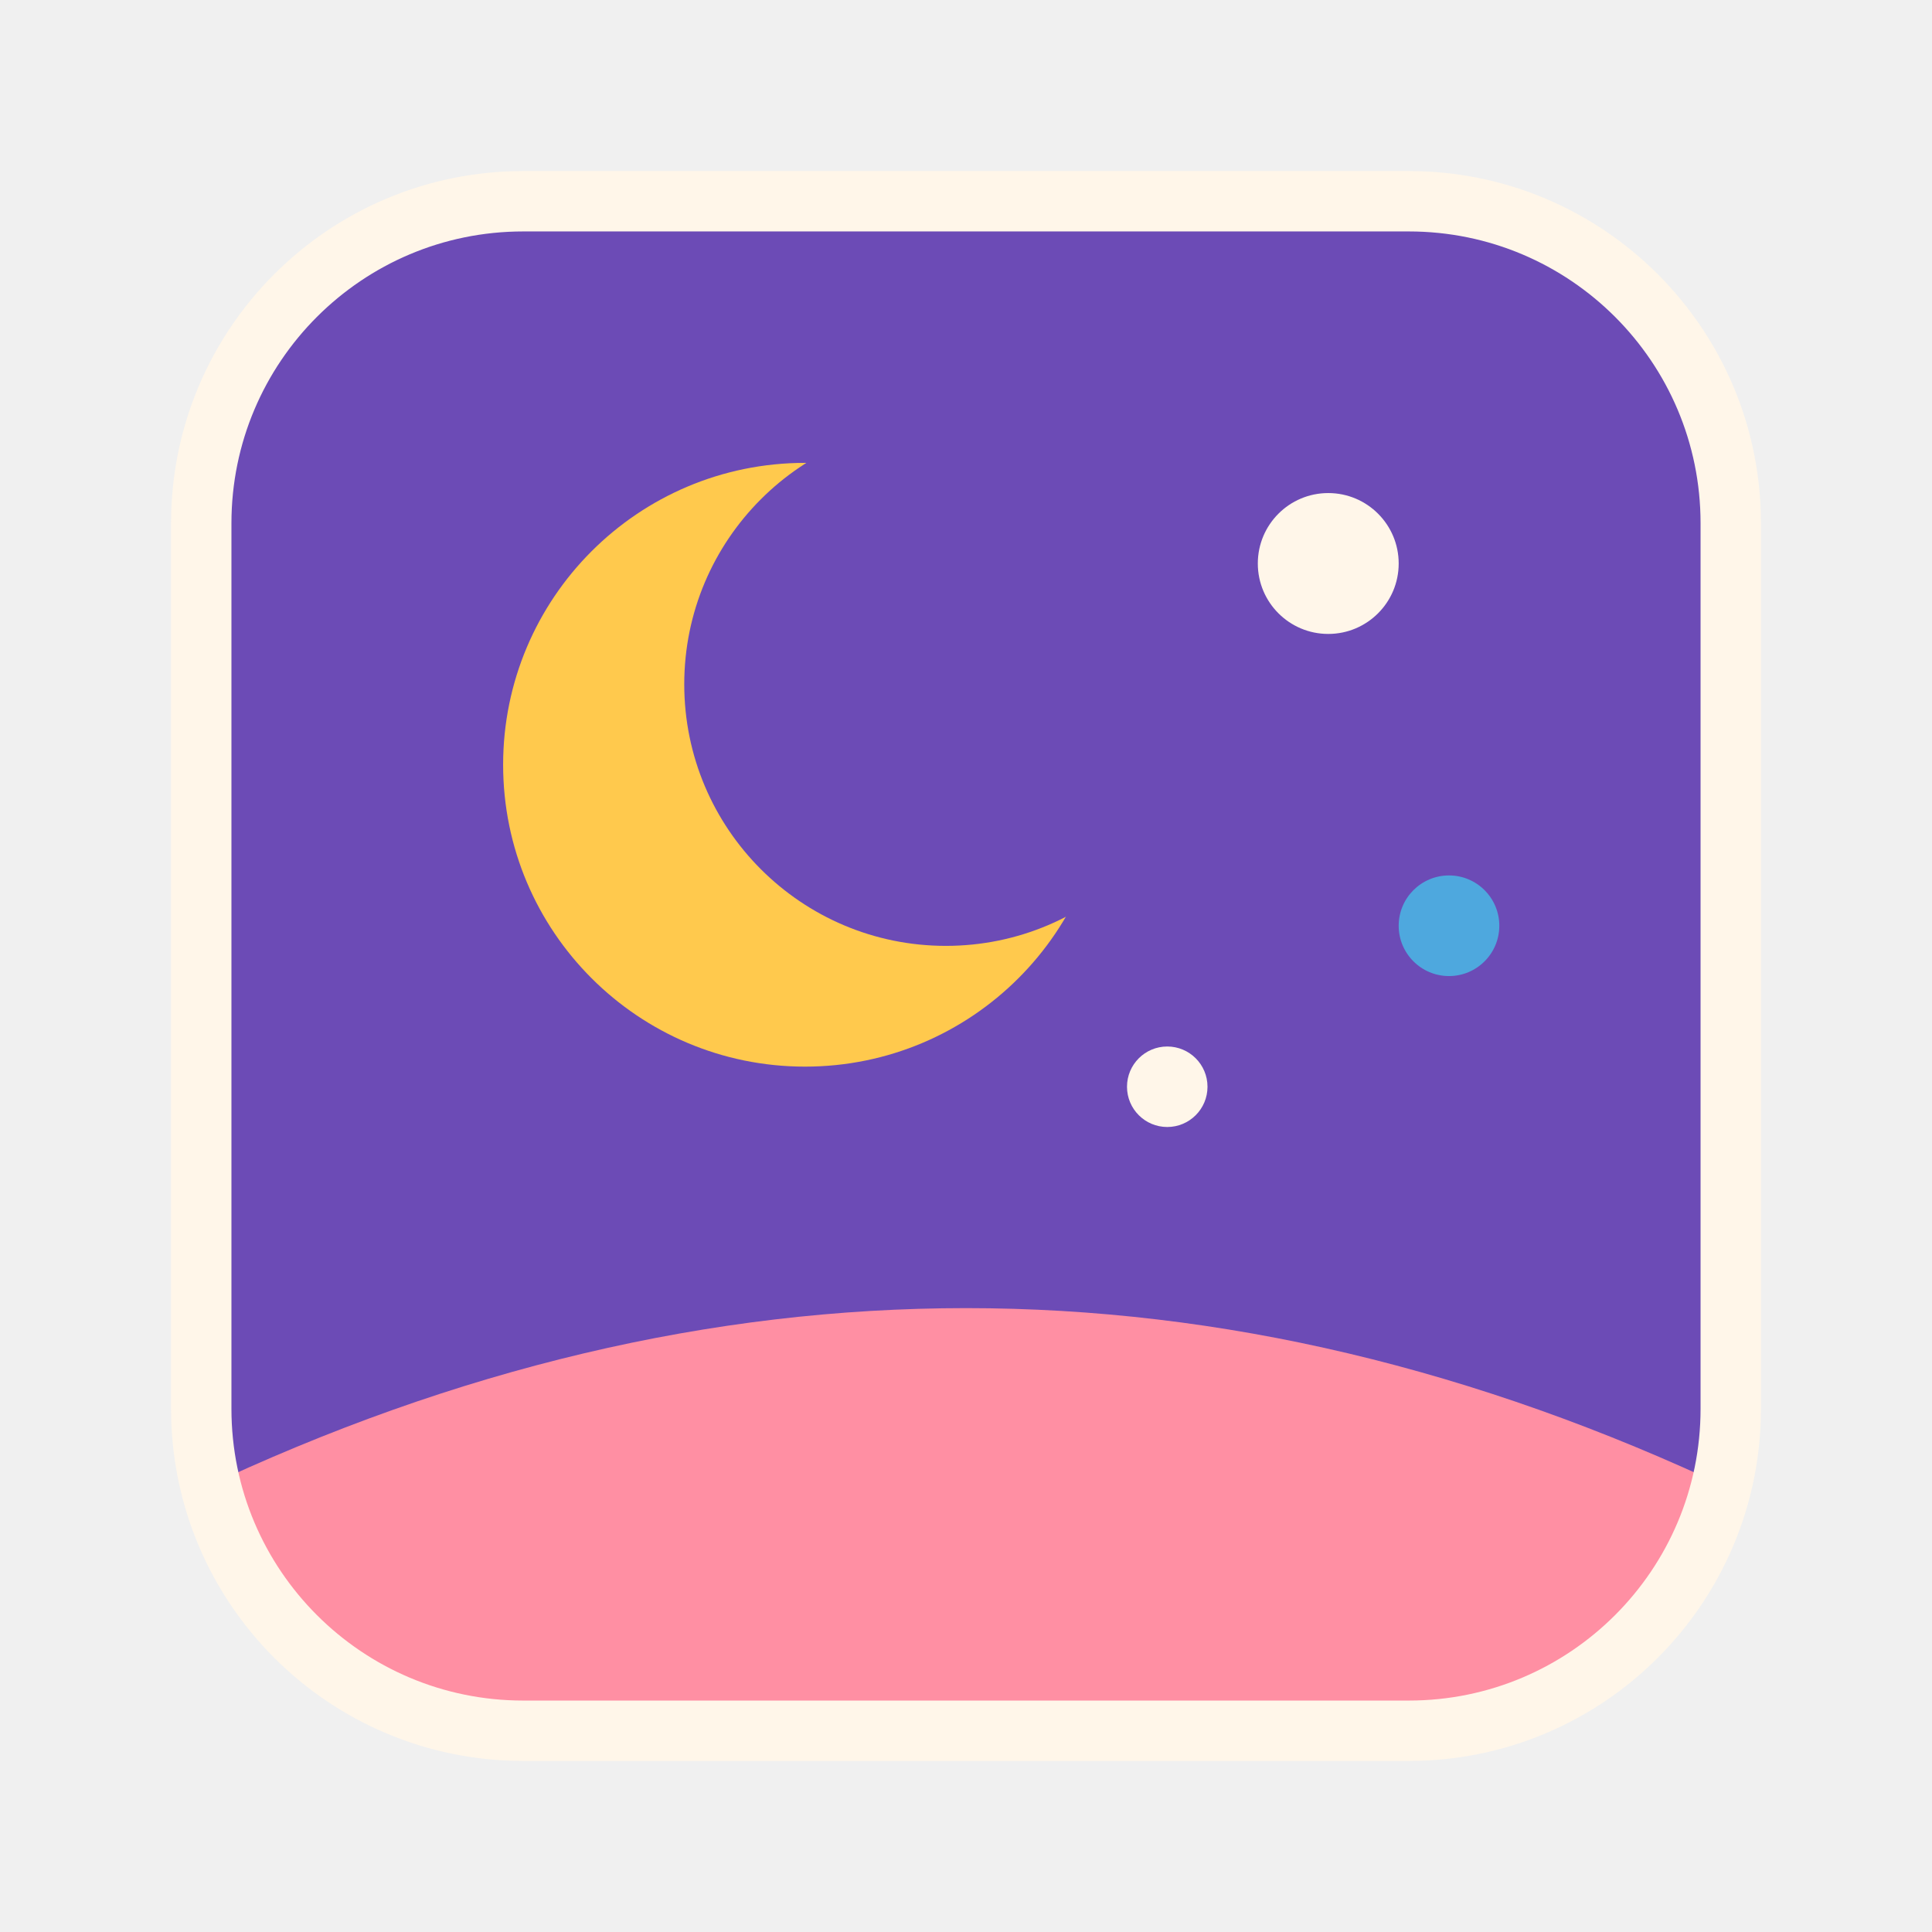
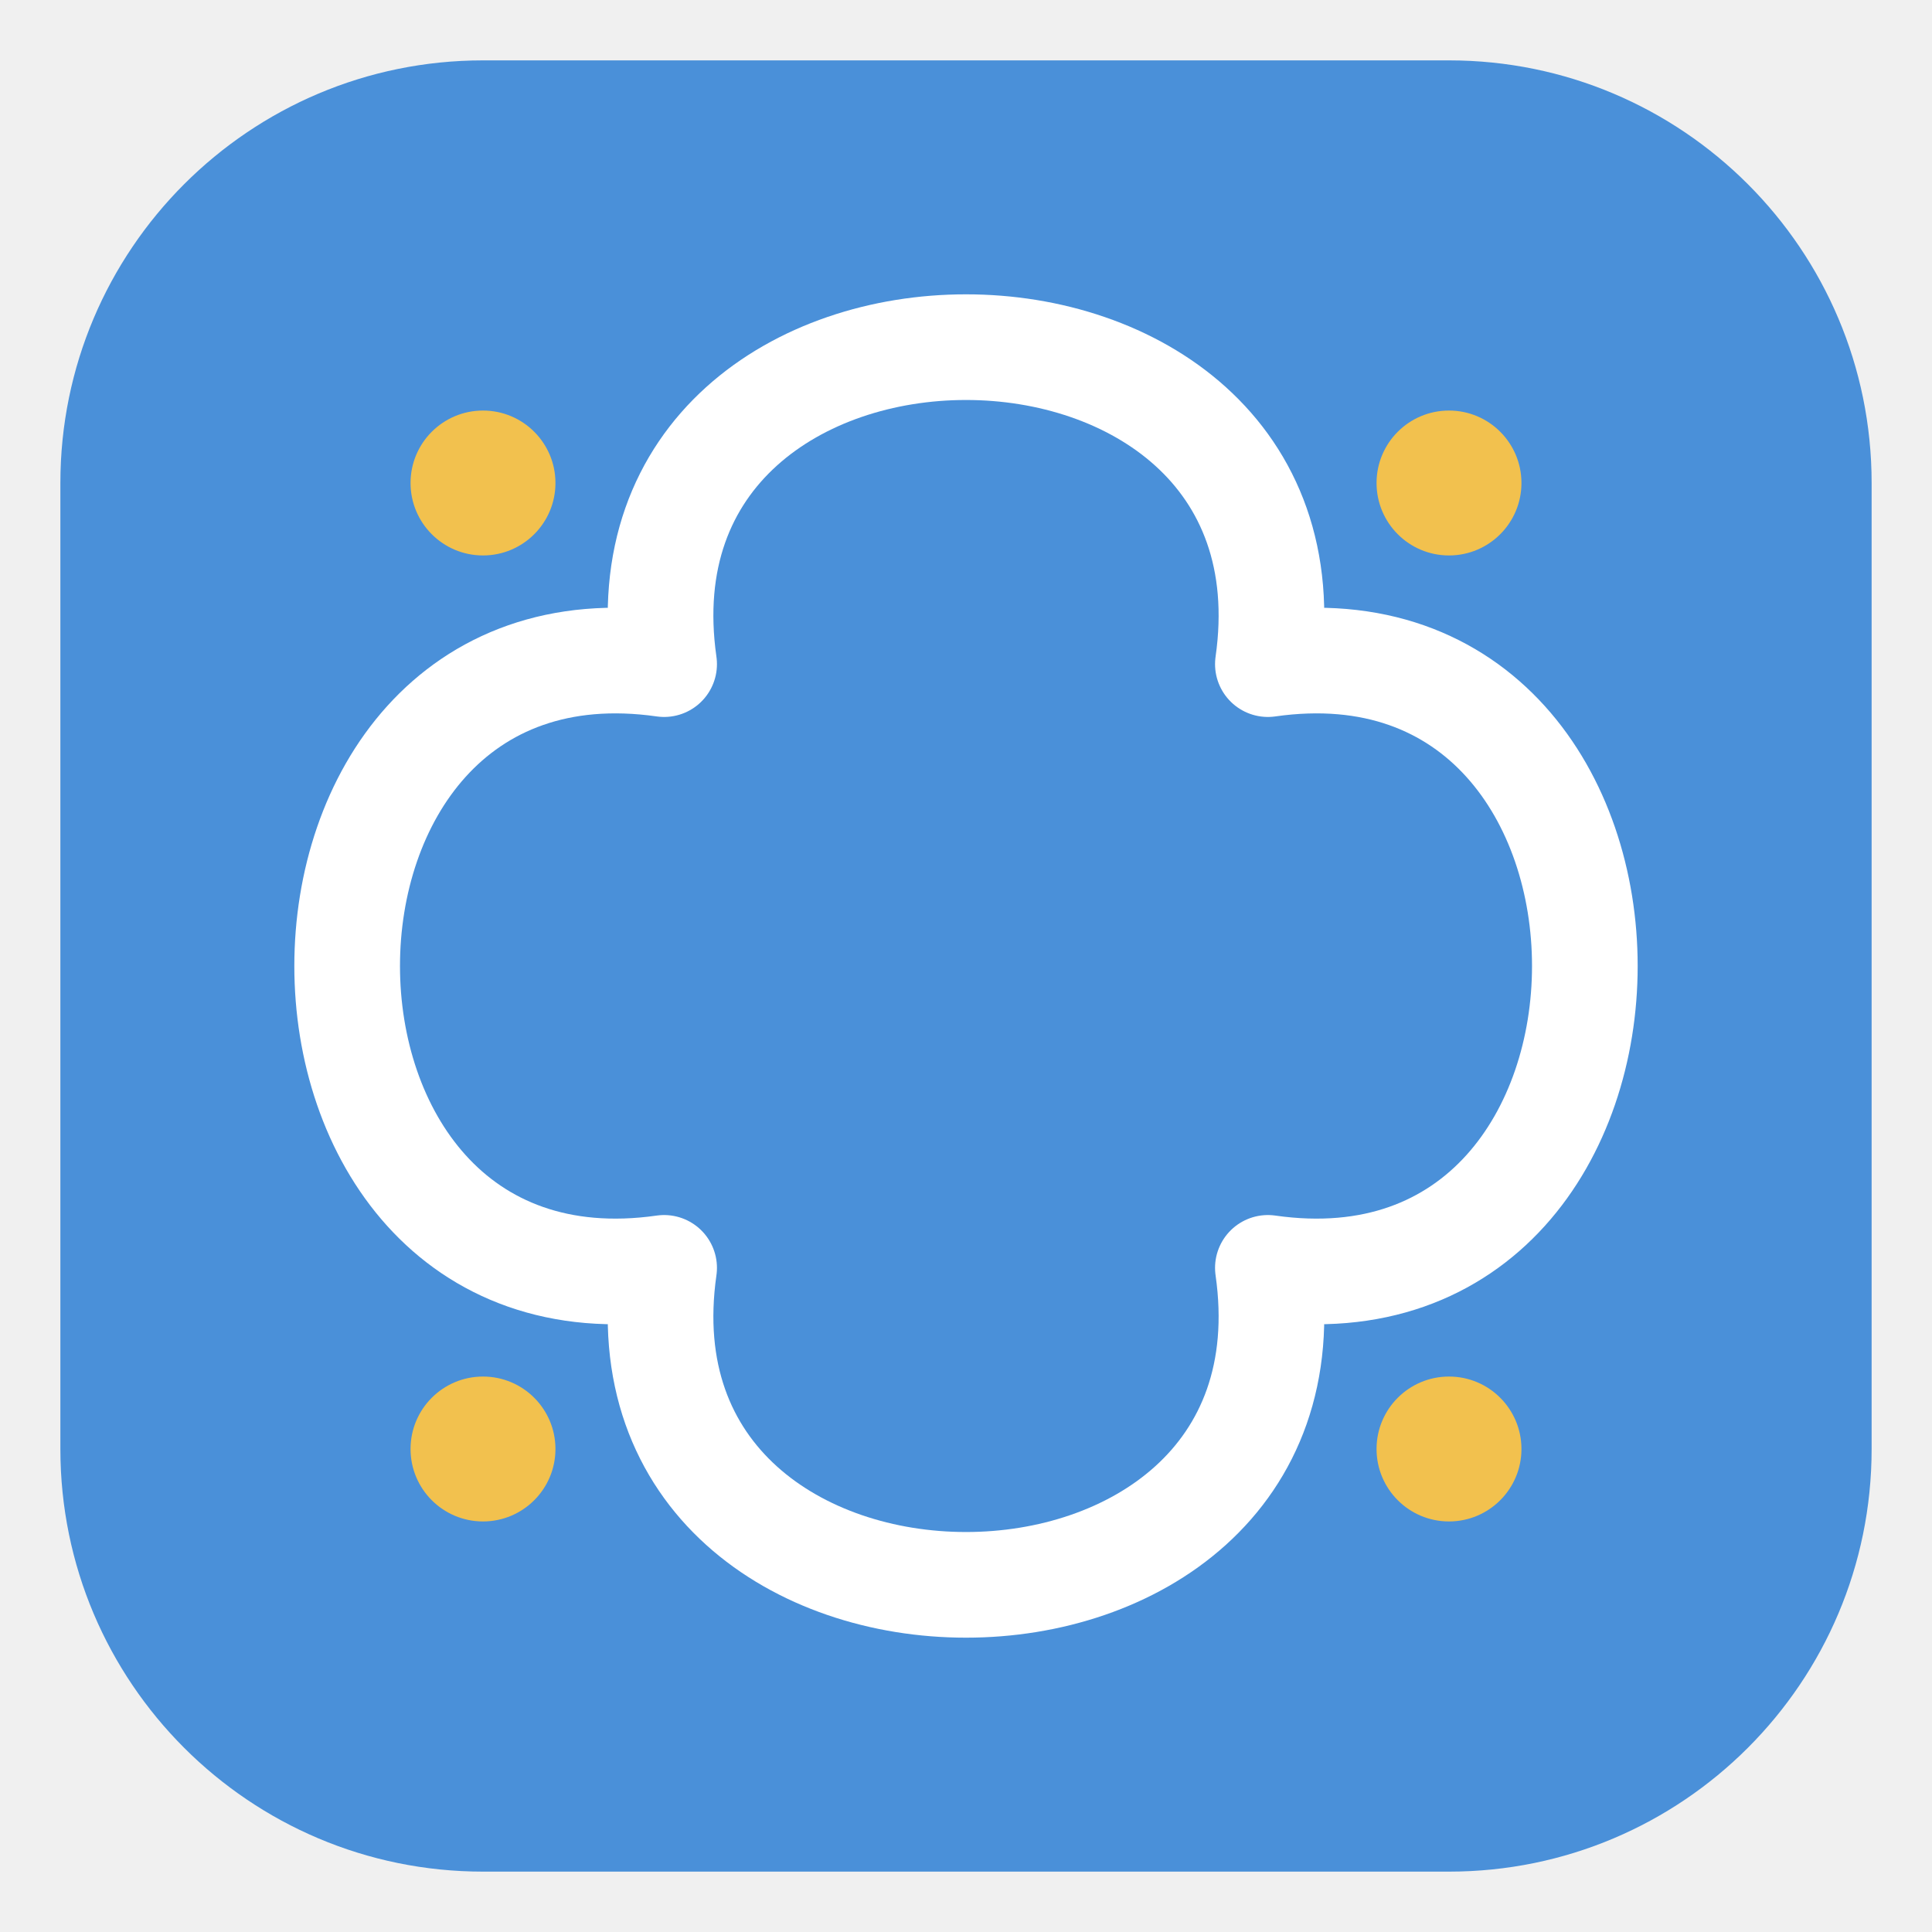
- <svg xmlns="http://www.w3.org/2000/svg" viewBox="0 0 96 96" width="96" height="96" role="img" aria-label="Kathai-Chithiram">
-   <defs>
-     <clipPath id="kcTile">
-       <rect x="10" y="10" width="76" height="76" rx="16" />
-     </clipPath>
-   </defs>
-   <g clip-path="url(#kcTile)">
-     <rect x="10" y="10" width="76" height="76" fill="#6C4BB6" />
-     <path d="M10 74 Q48 56 86 74 L86 86 L10 86 Z" fill="#FF8FA3" />
-     <circle cx="40" cy="38" r="15" fill="#FFC94D" />
-     <circle cx="47" cy="34" r="13" fill="#6C4BB6" />
-     <circle cx="66" cy="28" r="3.5" fill="#FFF6E9" />
-     <circle cx="72" cy="46" r="2.5" fill="#4EA8DE" />
-     <circle cx="58" cy="54" r="2" fill="#FFF6E9" />
-   </g>
-   <rect x="10" y="10" width="76" height="76" rx="16" fill="none" stroke="#FFF6E9" stroke-width="3" />
+ <svg xmlns="http://www.w3.org/2000/svg" viewBox="0 0 64 64" width="64" height="64" role="img" aria-labelledby="t">
+   <rect x="2" y="2" width="60" height="60" rx="14" fill="#4A90D9" />
+   <path d="M22 22 C20 8 44 8 42 22 C56 20 56 44 42 42 C44 56 20 56 22 42 C8 44 8 20 22 22 Z" fill="none" stroke="#FFFFFF" stroke-width="3.5" stroke-linecap="round" stroke-linejoin="round" />
+   <circle cx="16" cy="16" r="2.4" fill="#F2C14E" />
+   <circle cx="48" cy="16" r="2.4" fill="#F2C14E" />
+   <circle cx="48" cy="48" r="2.4" fill="#F2C14E" />
+   <circle cx="16" cy="48" r="2.4" fill="#F2C14E" />
</svg>
